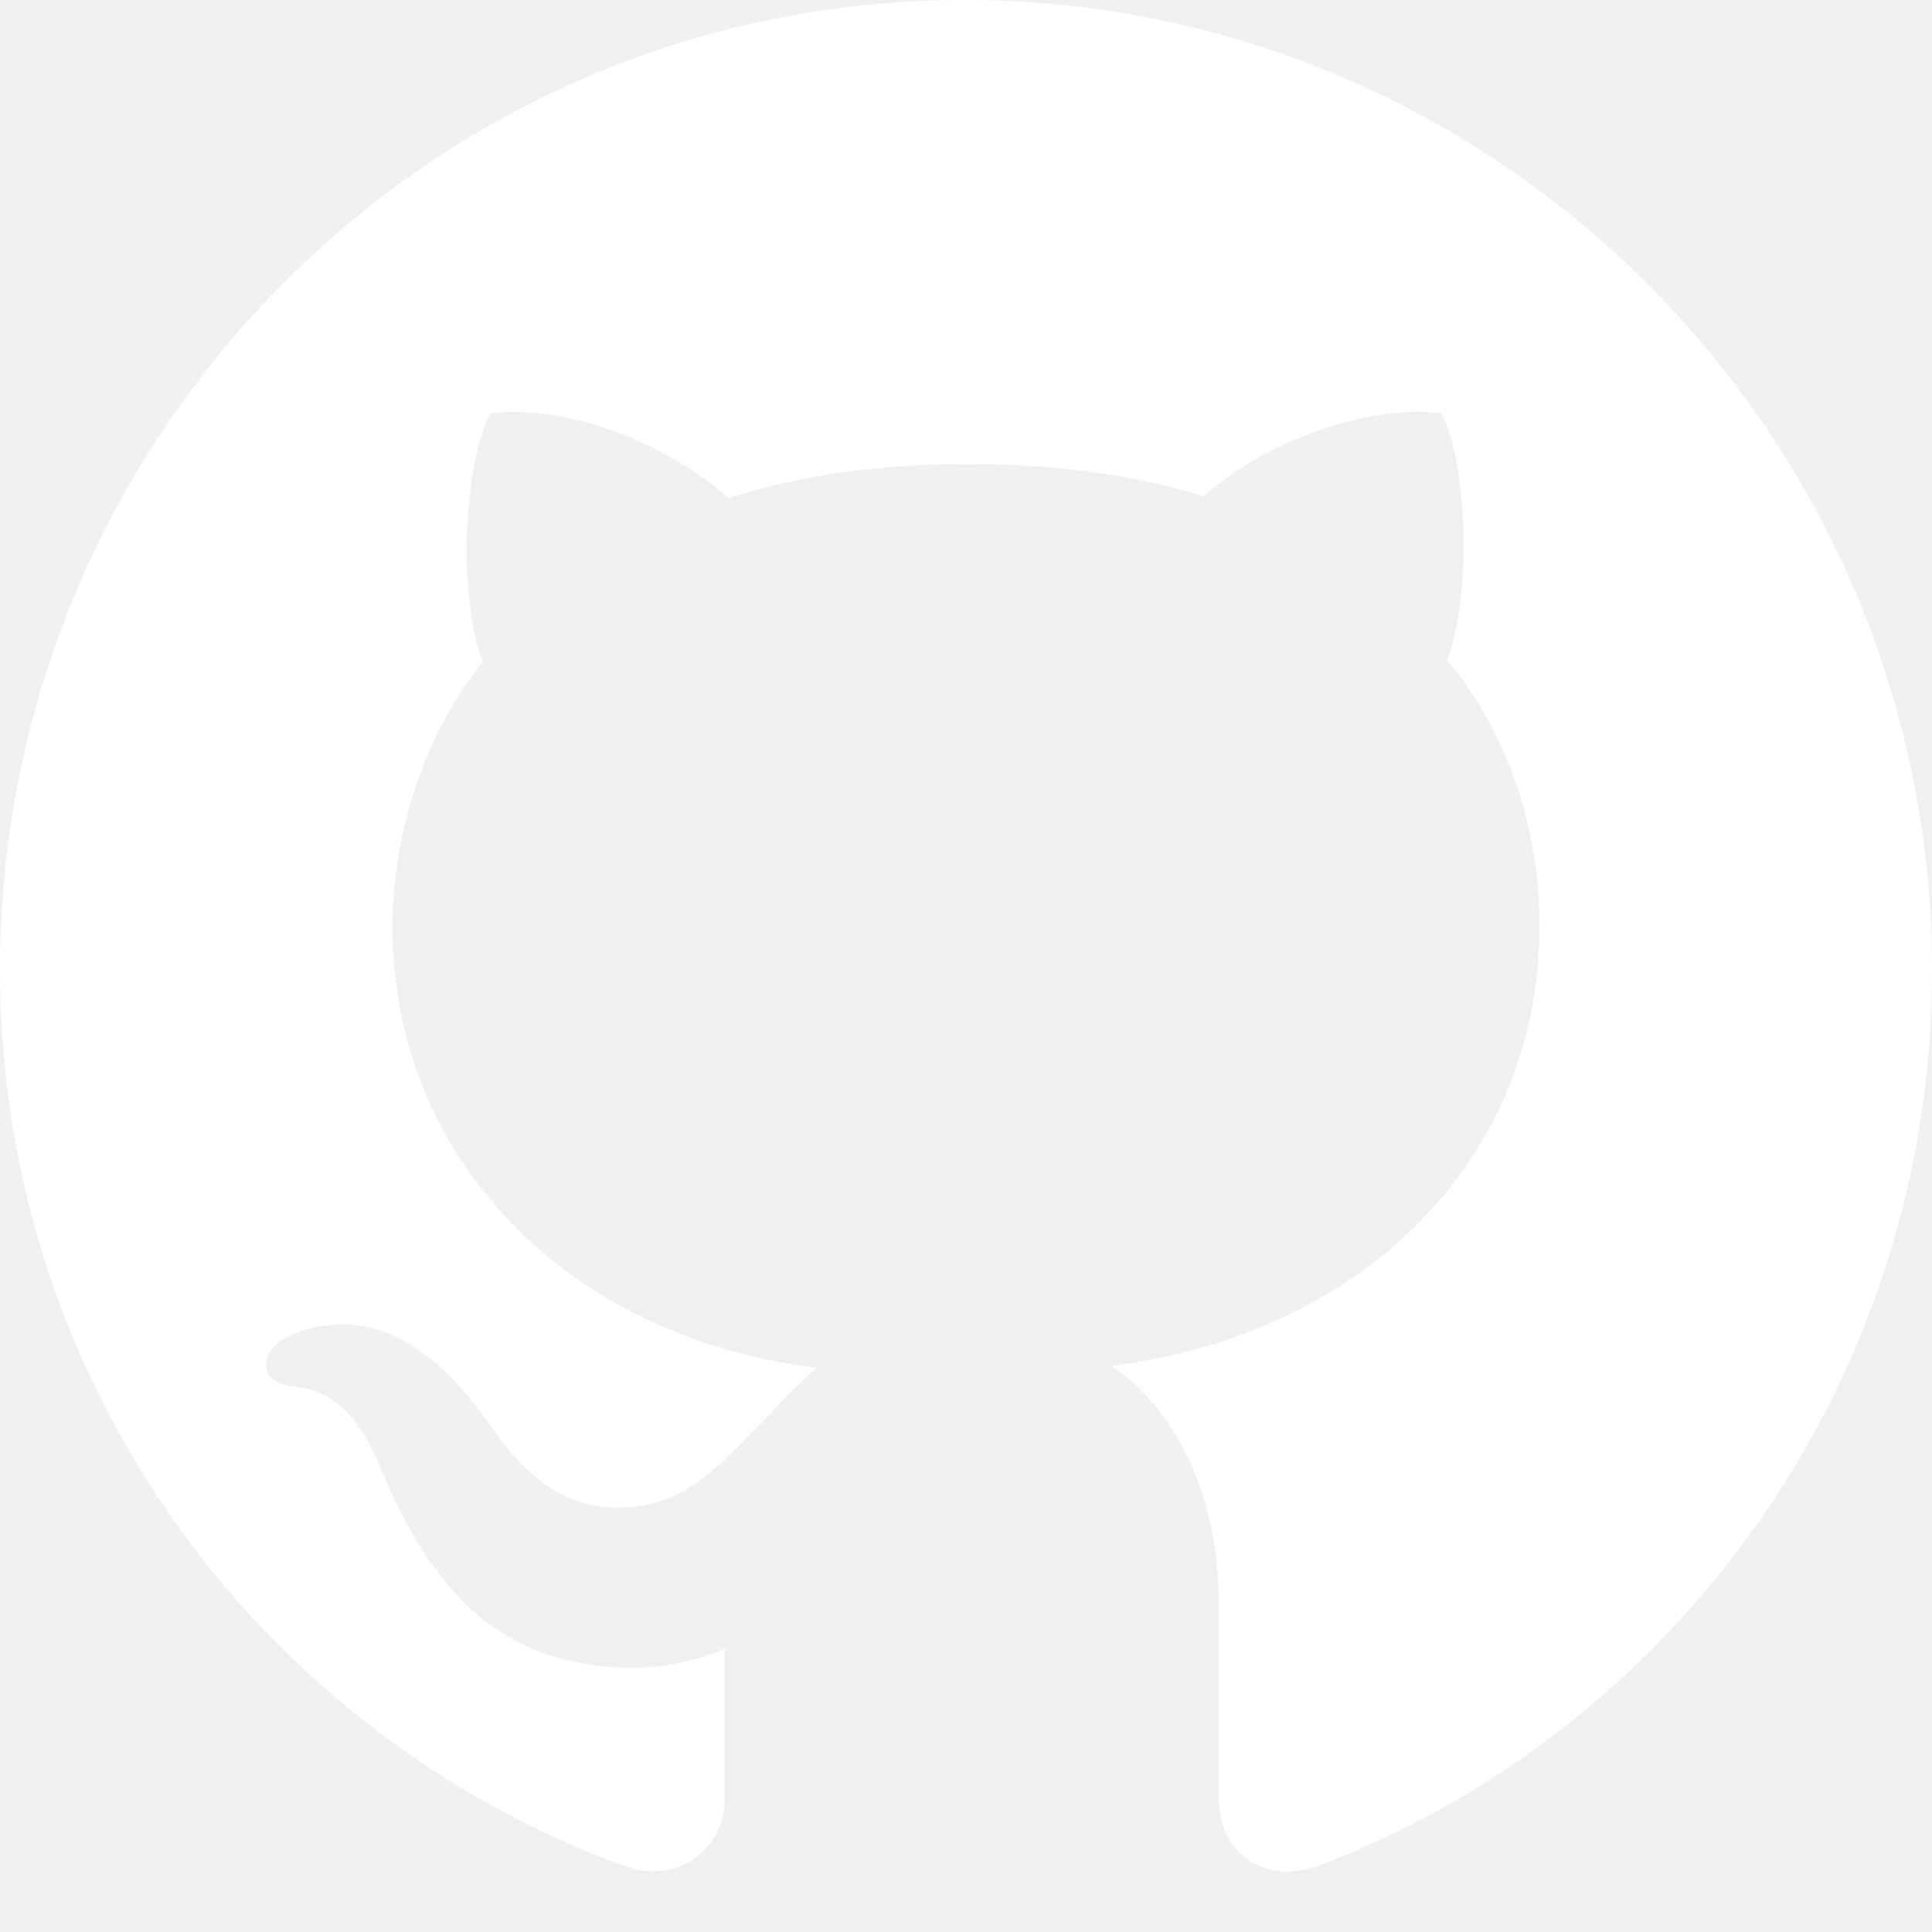
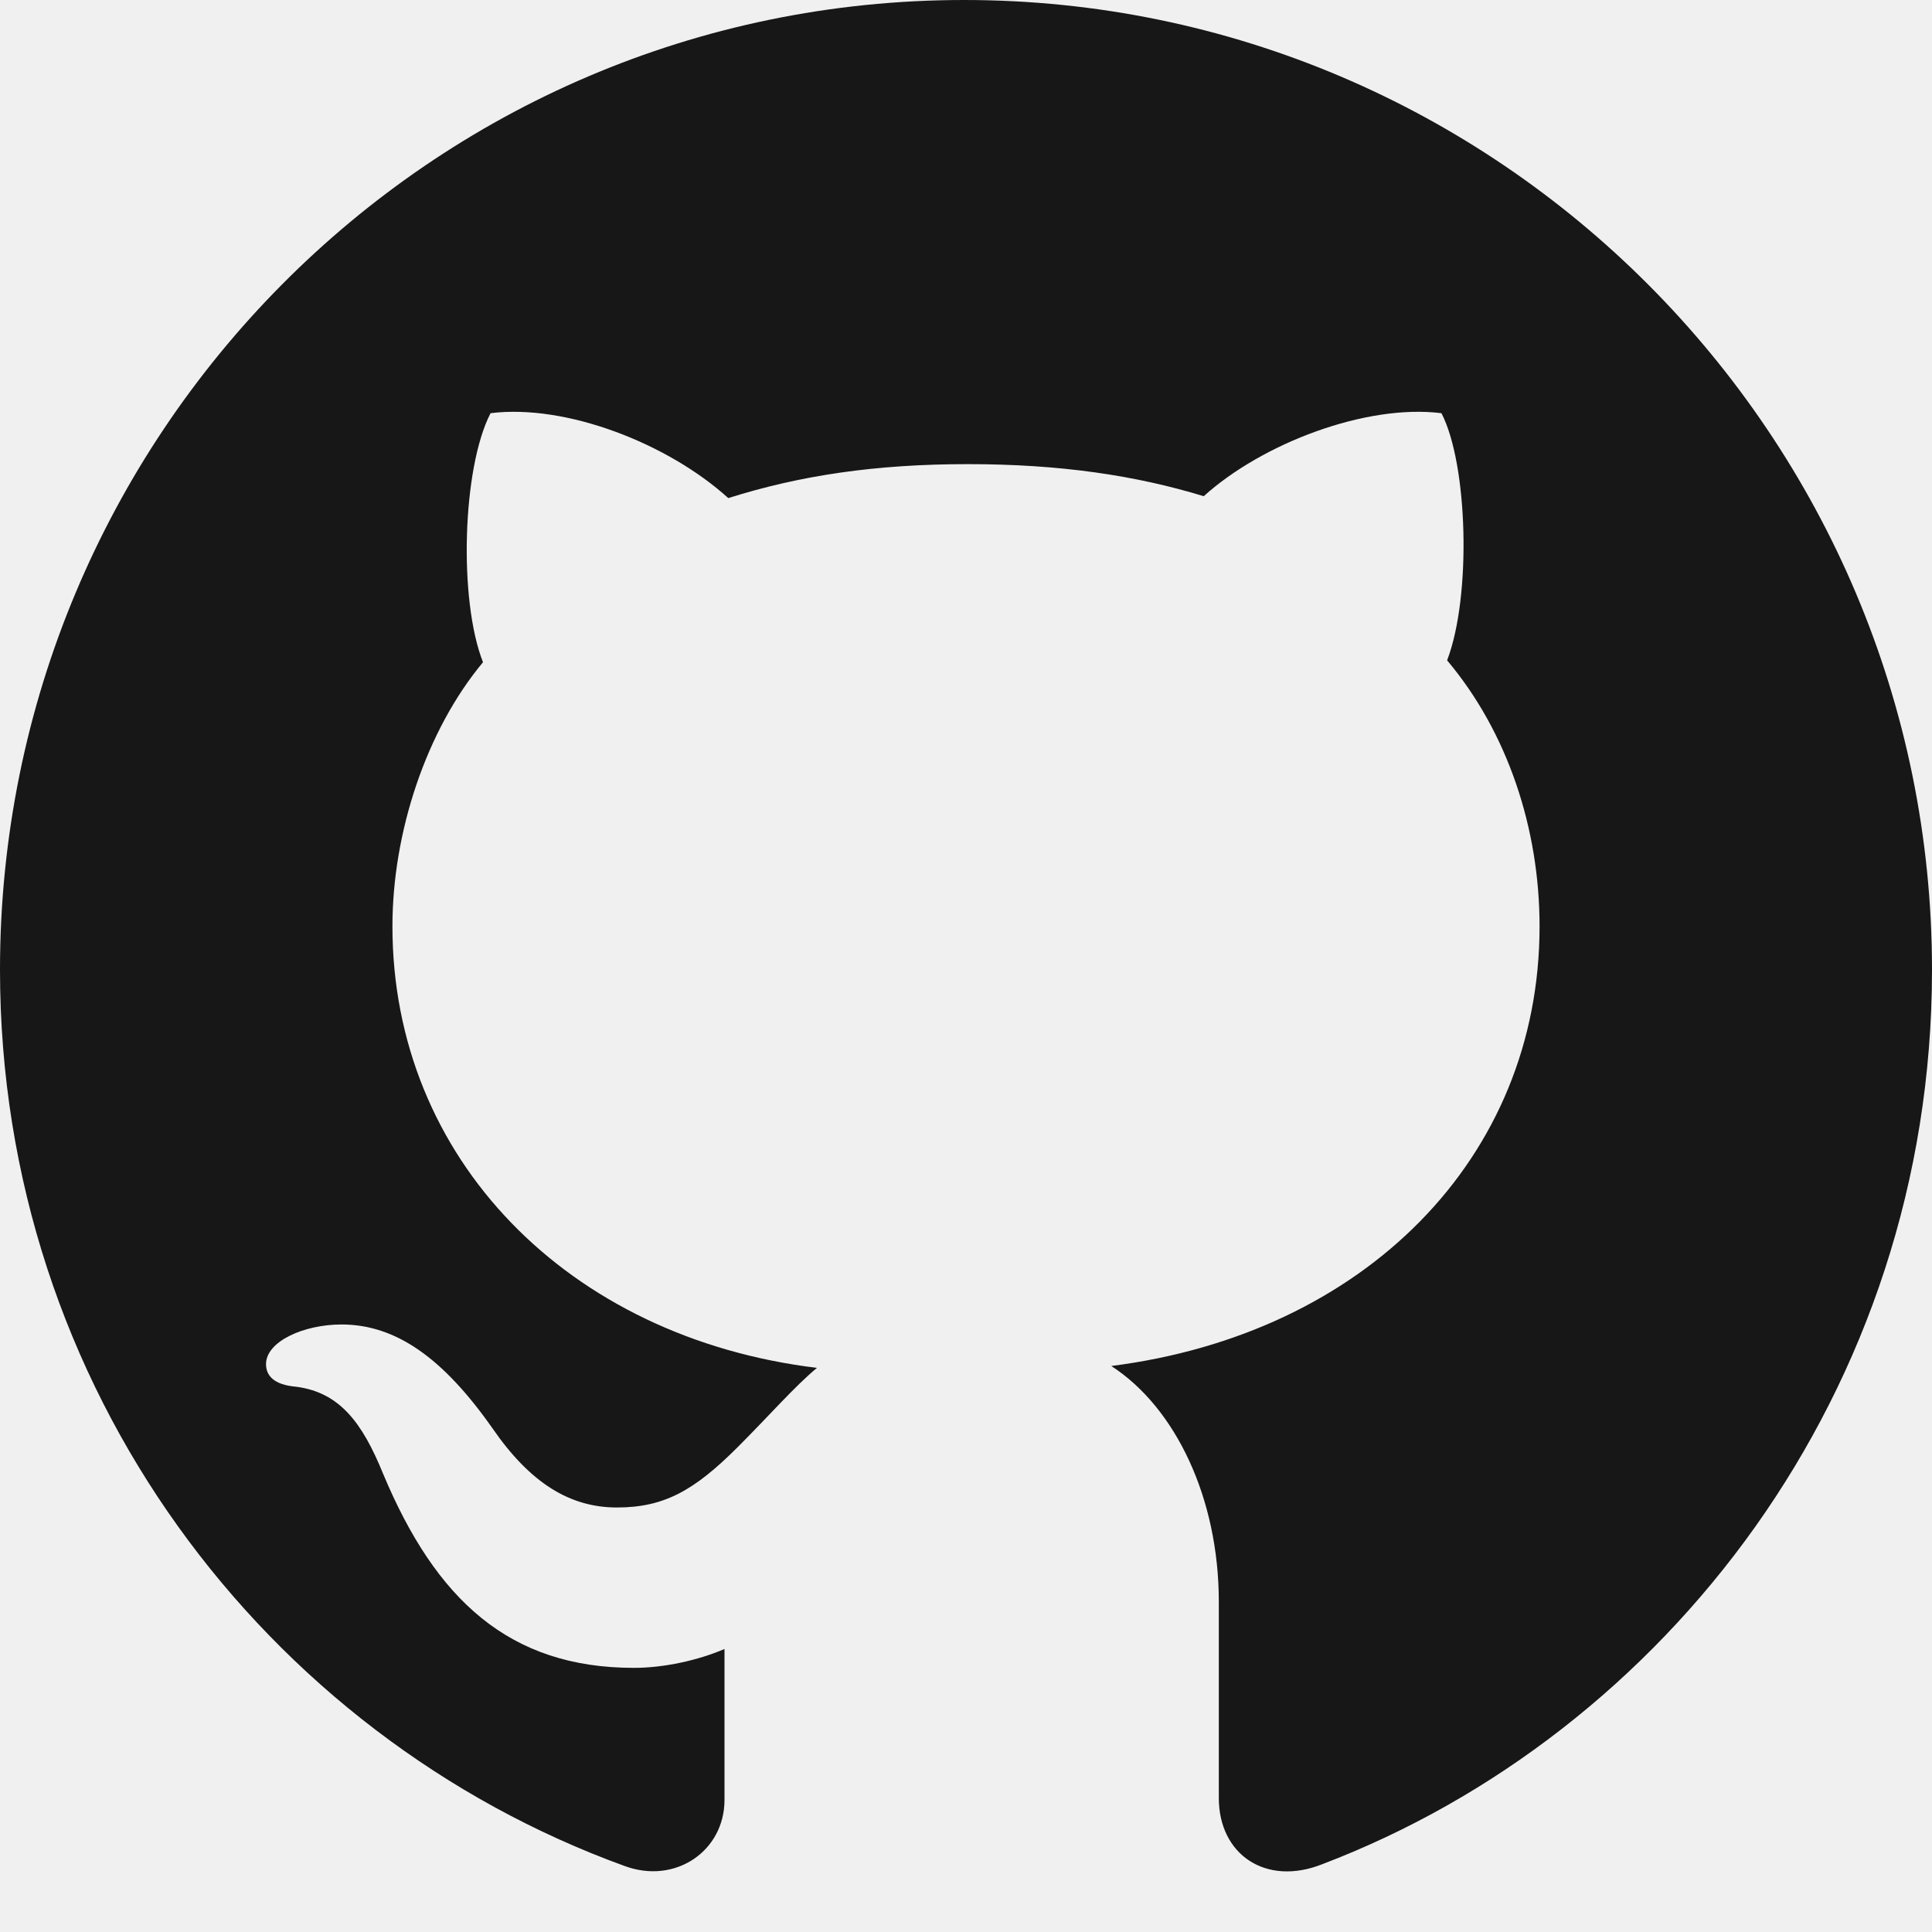
<svg xmlns="http://www.w3.org/2000/svg" viewBox="0 0 512 512">
-   <path fill="#ffffff" d="M216.5 362.5c-66-8-112.5-55.5-112.5-117 0-25 9-52 24-70-6.5-16.5-5.5-51.5 2-66 20-2.5 47 8 63 22.5 19-6 39-9 63.5-9s44.5 3 62.5 8.5c15.5-14 43-24.5 63-22 7 13.5 8 48.5 1.5 65.5 16 19 24.5 44.5 24.5 70.5 0 61.5-46.5 108-113.5 116.5 17 11 28.5 35 28.5 62.5l0 52C323 491.5 335.5 500 350.5 494 441 459.5 512 369 512 257 512 115.5 397 0 255.5 0S0 115.5 0 257c0 111 70.5 203 165.5 237.5 13.5 5 26.5-4 26.5-17.5l0-40c-7 3-16 5-24 5-33 0-52.5-18-66.5-51.5-5.5-13.5-11.5-21.5-23-23-6-.5-8-3-8-6 0-6 10-10.5 20-10.5 14.5 0 27 9 40 27.5 10 14.5 20.5 21 33 21s20.5-4.5 32-16c8.5-8.5 15-16 21-21z" />
+   <path fill="#181717" d="M216.5 362.5c-66-8-112.5-55.5-112.5-117 0-25 9-52 24-70-6.5-16.5-5.5-51.5 2-66 20-2.5 47 8 63 22.5 19-6 39-9 63.5-9s44.5 3 62.5 8.5c15.5-14 43-24.5 63-22 7 13.5 8 48.5 1.5 65.5 16 19 24.5 44.5 24.5 70.5 0 61.5-46.5 108-113.5 116.5 17 11 28.5 35 28.5 62.5l0 52C323 491.5 335.5 500 350.5 494 441 459.5 512 369 512 257 512 115.5 397 0 255.5 0S0 115.5 0 257c0 111 70.5 203 165.5 237.5 13.5 5 26.5-4 26.5-17.5l0-40c-7 3-16 5-24 5-33 0-52.5-18-66.5-51.5-5.5-13.5-11.5-21.5-23-23-6-.5-8-3-8-6 0-6 10-10.5 20-10.5 14.5 0 27 9 40 27.5 10 14.5 20.5 21 33 21s20.5-4.5 32-16c8.5-8.5 15-16 21-21z" />
</svg>
